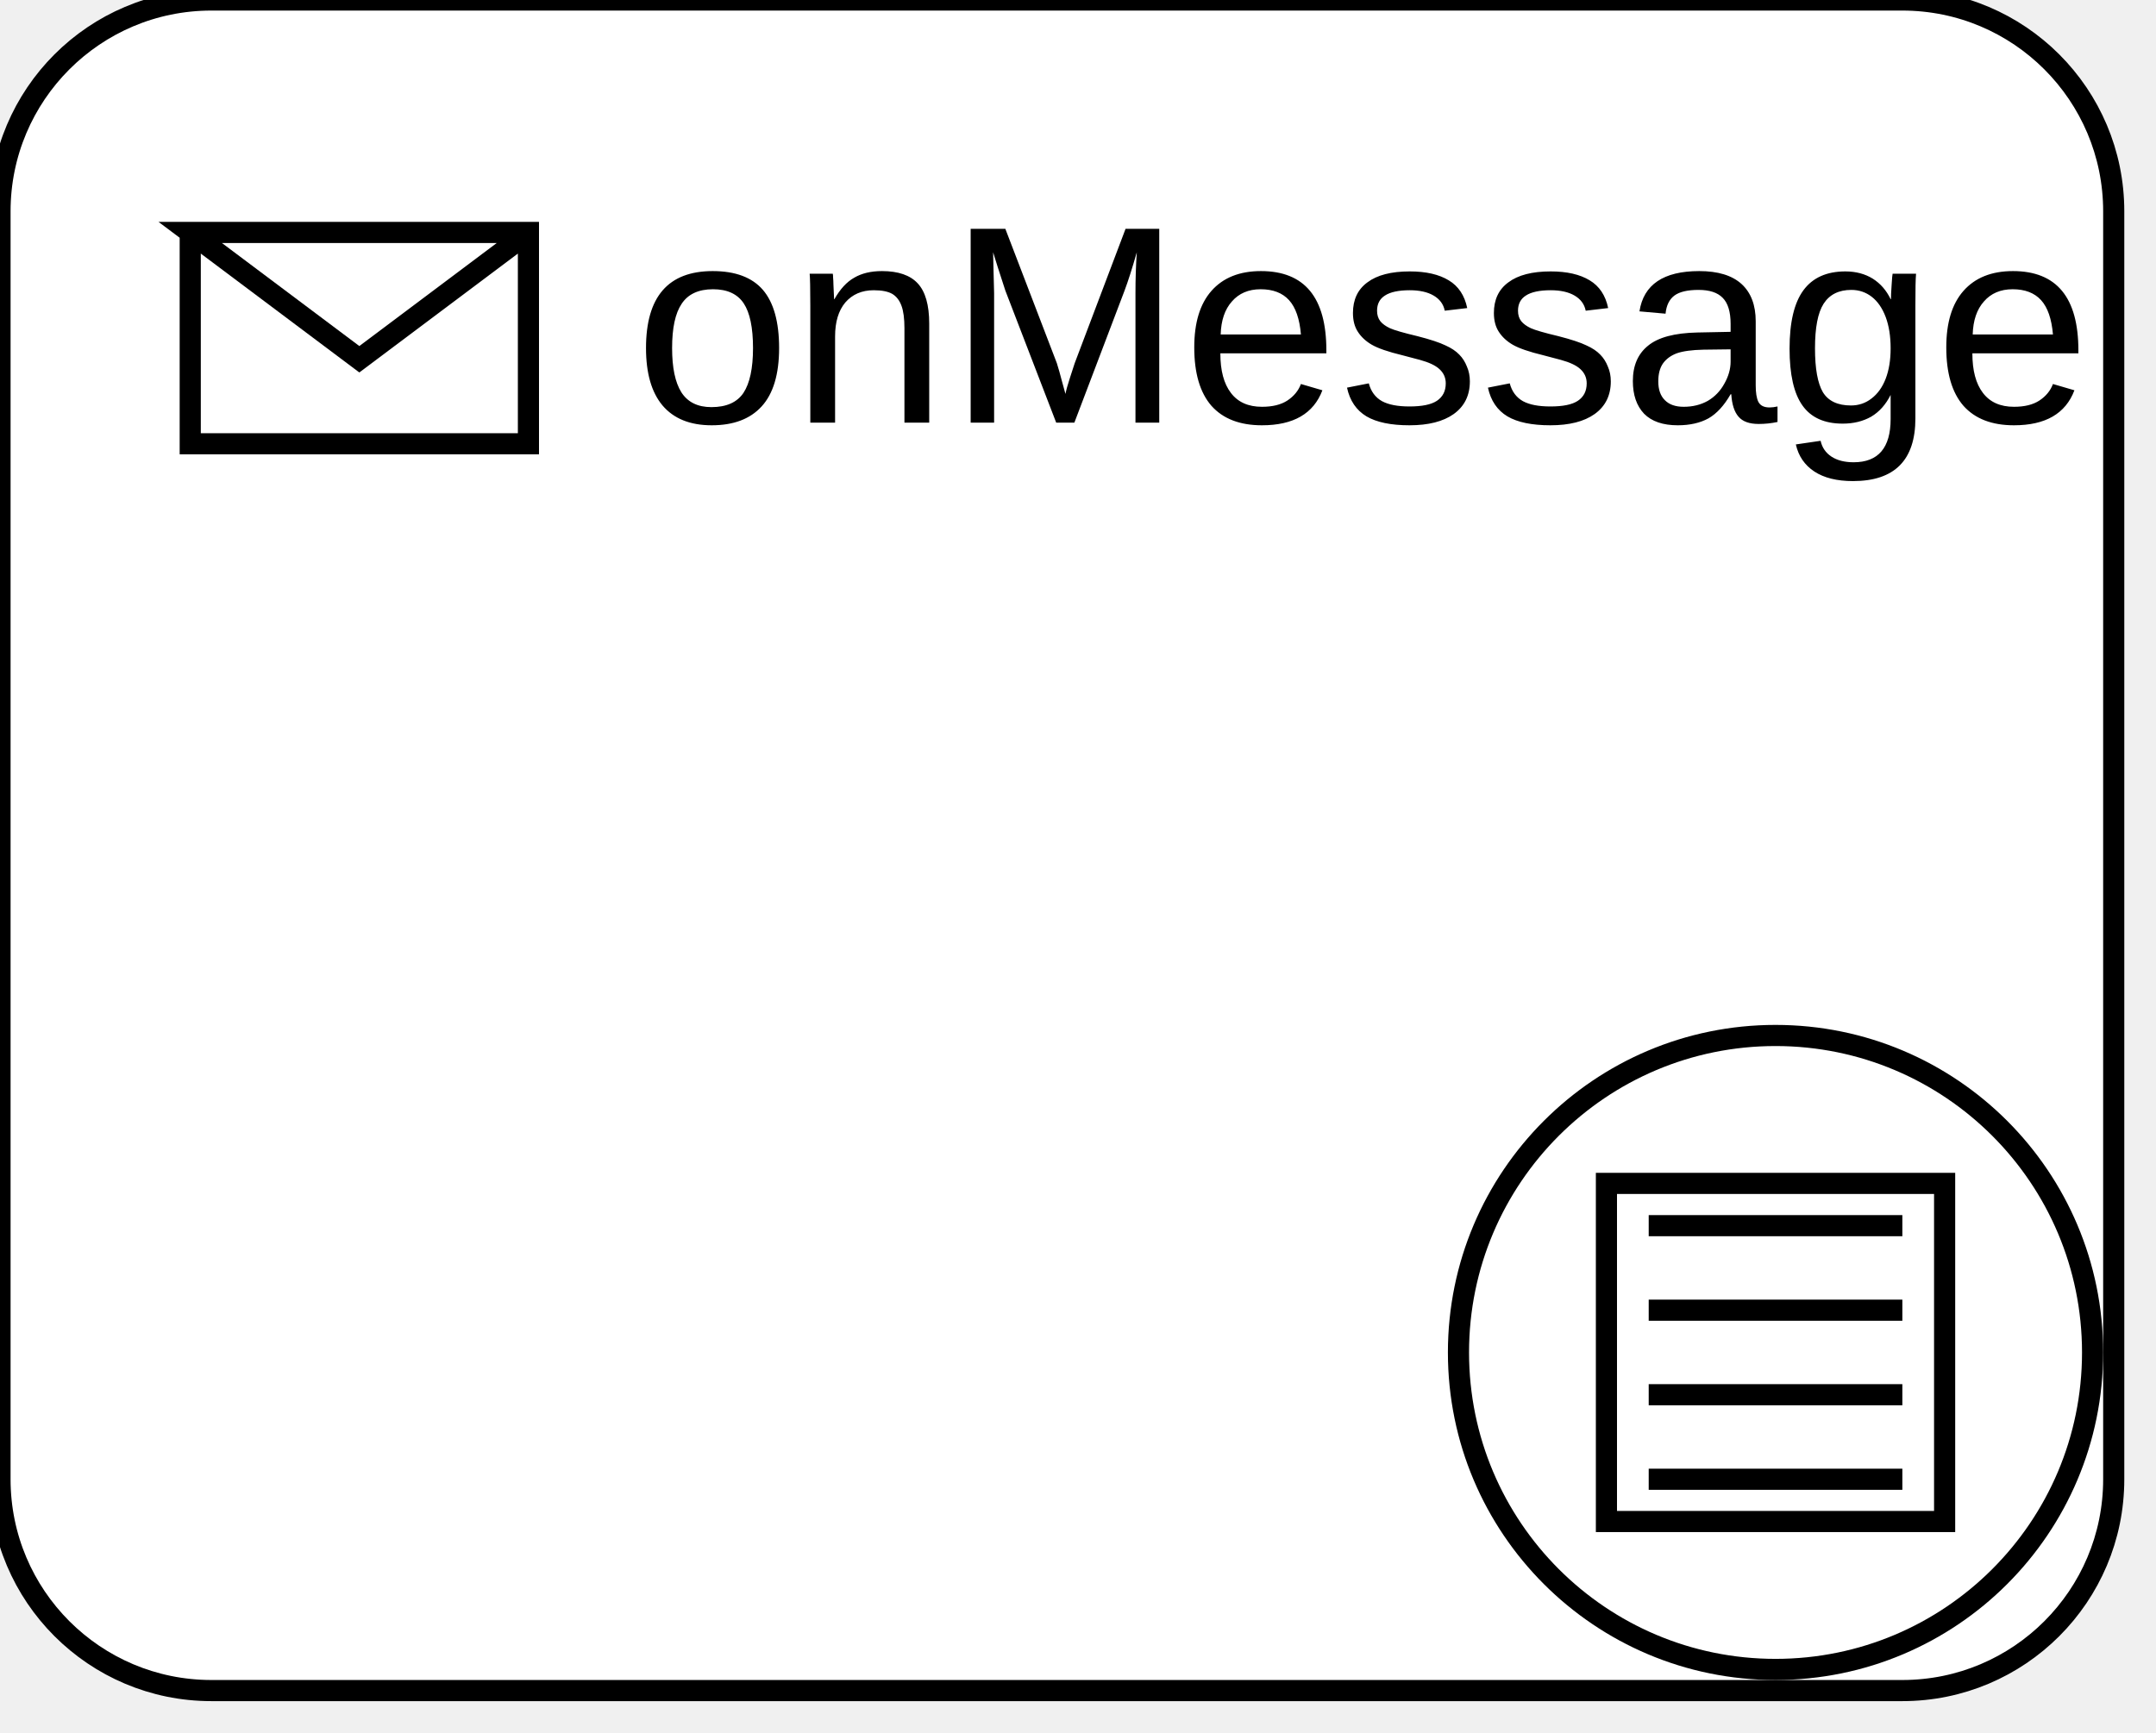
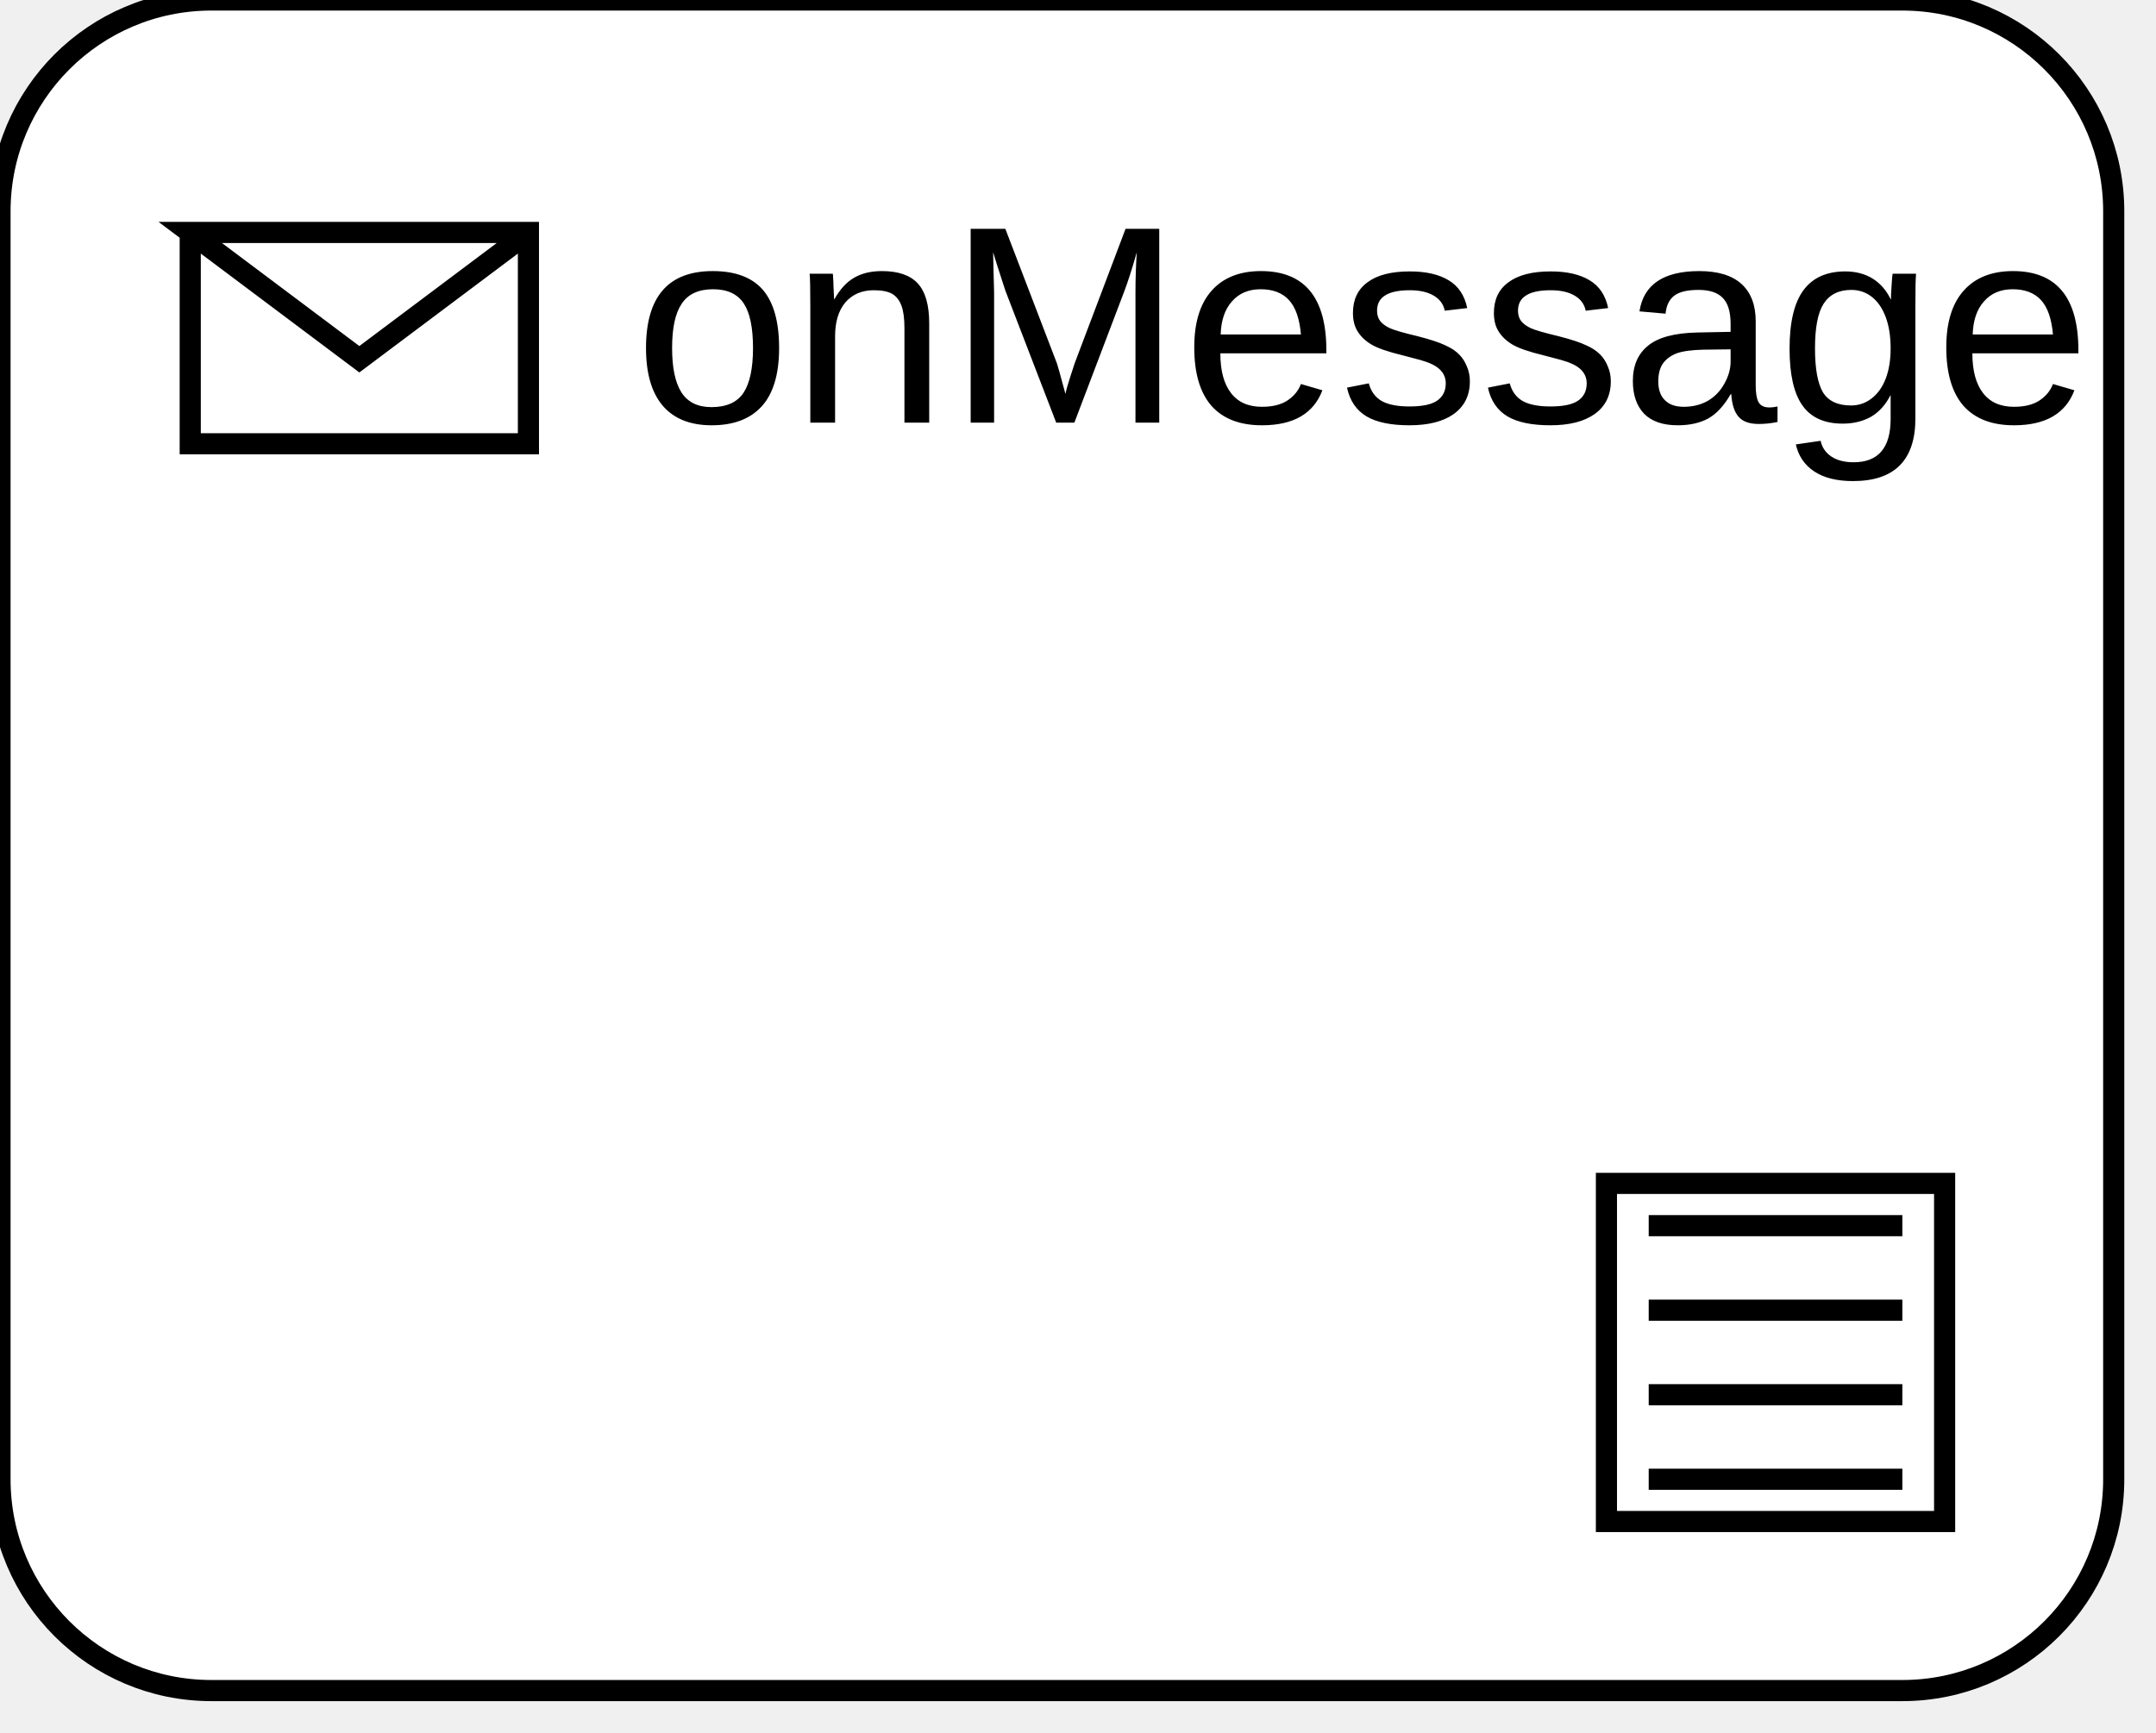
<svg xmlns="http://www.w3.org/2000/svg" xmlns:ns1="http://www.b3mn.org/oryx" width="102" height="82" version="1.0">
  <defs />
  <ns1:magnets>
    <ns1:magnet ns1:cx="0" ns1:cy="40" ns1:anchors="left" />
    <ns1:magnet ns1:cx="50" ns1:cy="80" ns1:anchors="bottom" />
    <ns1:magnet ns1:cx="100" ns1:cy="40" ns1:anchors="right" />
    <ns1:magnet ns1:cx="50" ns1:cy="0" ns1:anchors="top" />
    <ns1:magnet ns1:cx="50" ns1:cy="40" ns1:default="yes" />
  </ns1:magnets>
  <g pointer-events="fill" ns1:minimumSize="50 40">
    <rect id="mainBody" ns1:resize="vertical horizontal" x="0" y="0" width="100" height="80" rx="10" ry="10" stroke="black" stroke-width="1" fill="white" />
    <g id="documentation" pointer-events="fill">
-       <circle cx="84" cy="64" r="15" stroke="black" fill="white" ns1:anchors="bottom right" stroke-width="1" />
      <rect x="76" y="56" width="16" height="16" stroke="black" stroke-width="1" ns1:anchors="bottom right" fill="none" />
      <path d=" M 78 58 L 90 58        M 78 62 L 90 62        M 78 66 L 90 66        M 78 70 L 90 70" fill="none" ns1:anchors="bottom right" stroke="black" />
    </g>
    <polyline ns1:anchors="top left" stroke="black" fill="none" stroke-width="1" transform="translate(0,6)" points="9,5 9,15 25,15 25,5 9,5 17,11 25,5" />
    <text ns1:anchors="top left" x="30" y="20" style="font-family:Arial; font-size: 10pt; fill:black;">onMessage</text>
  </g>
</svg>
